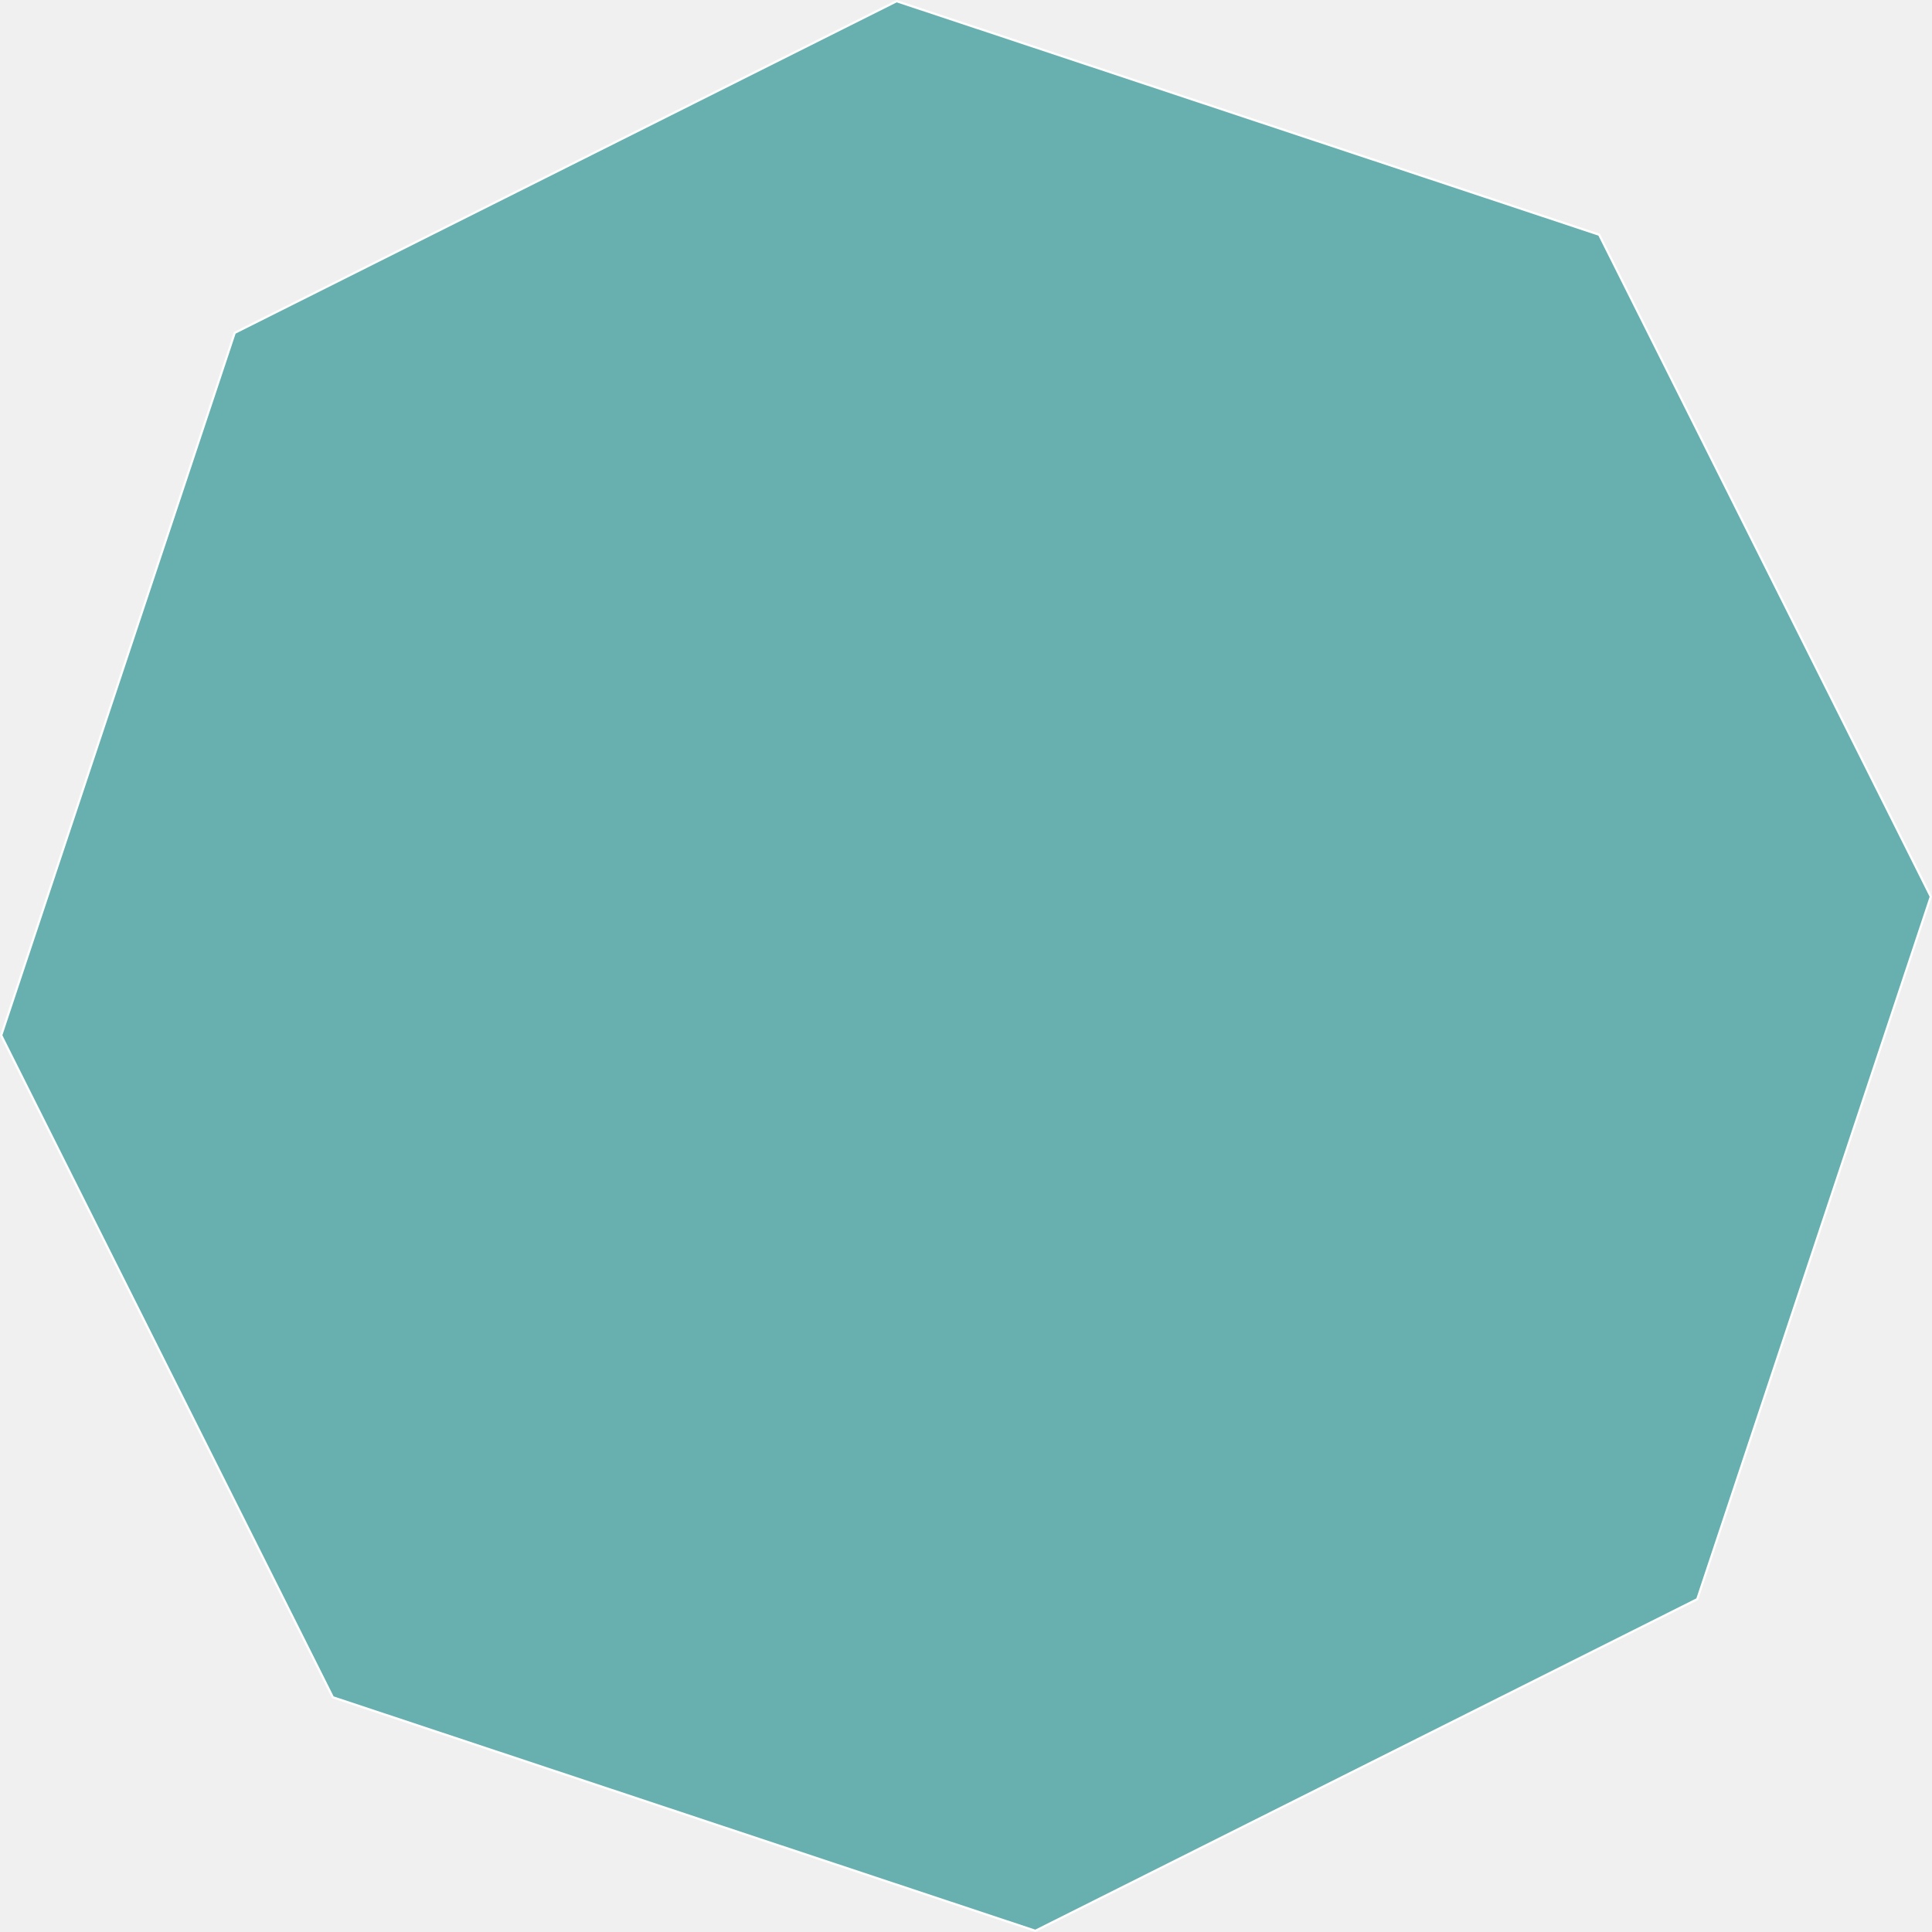
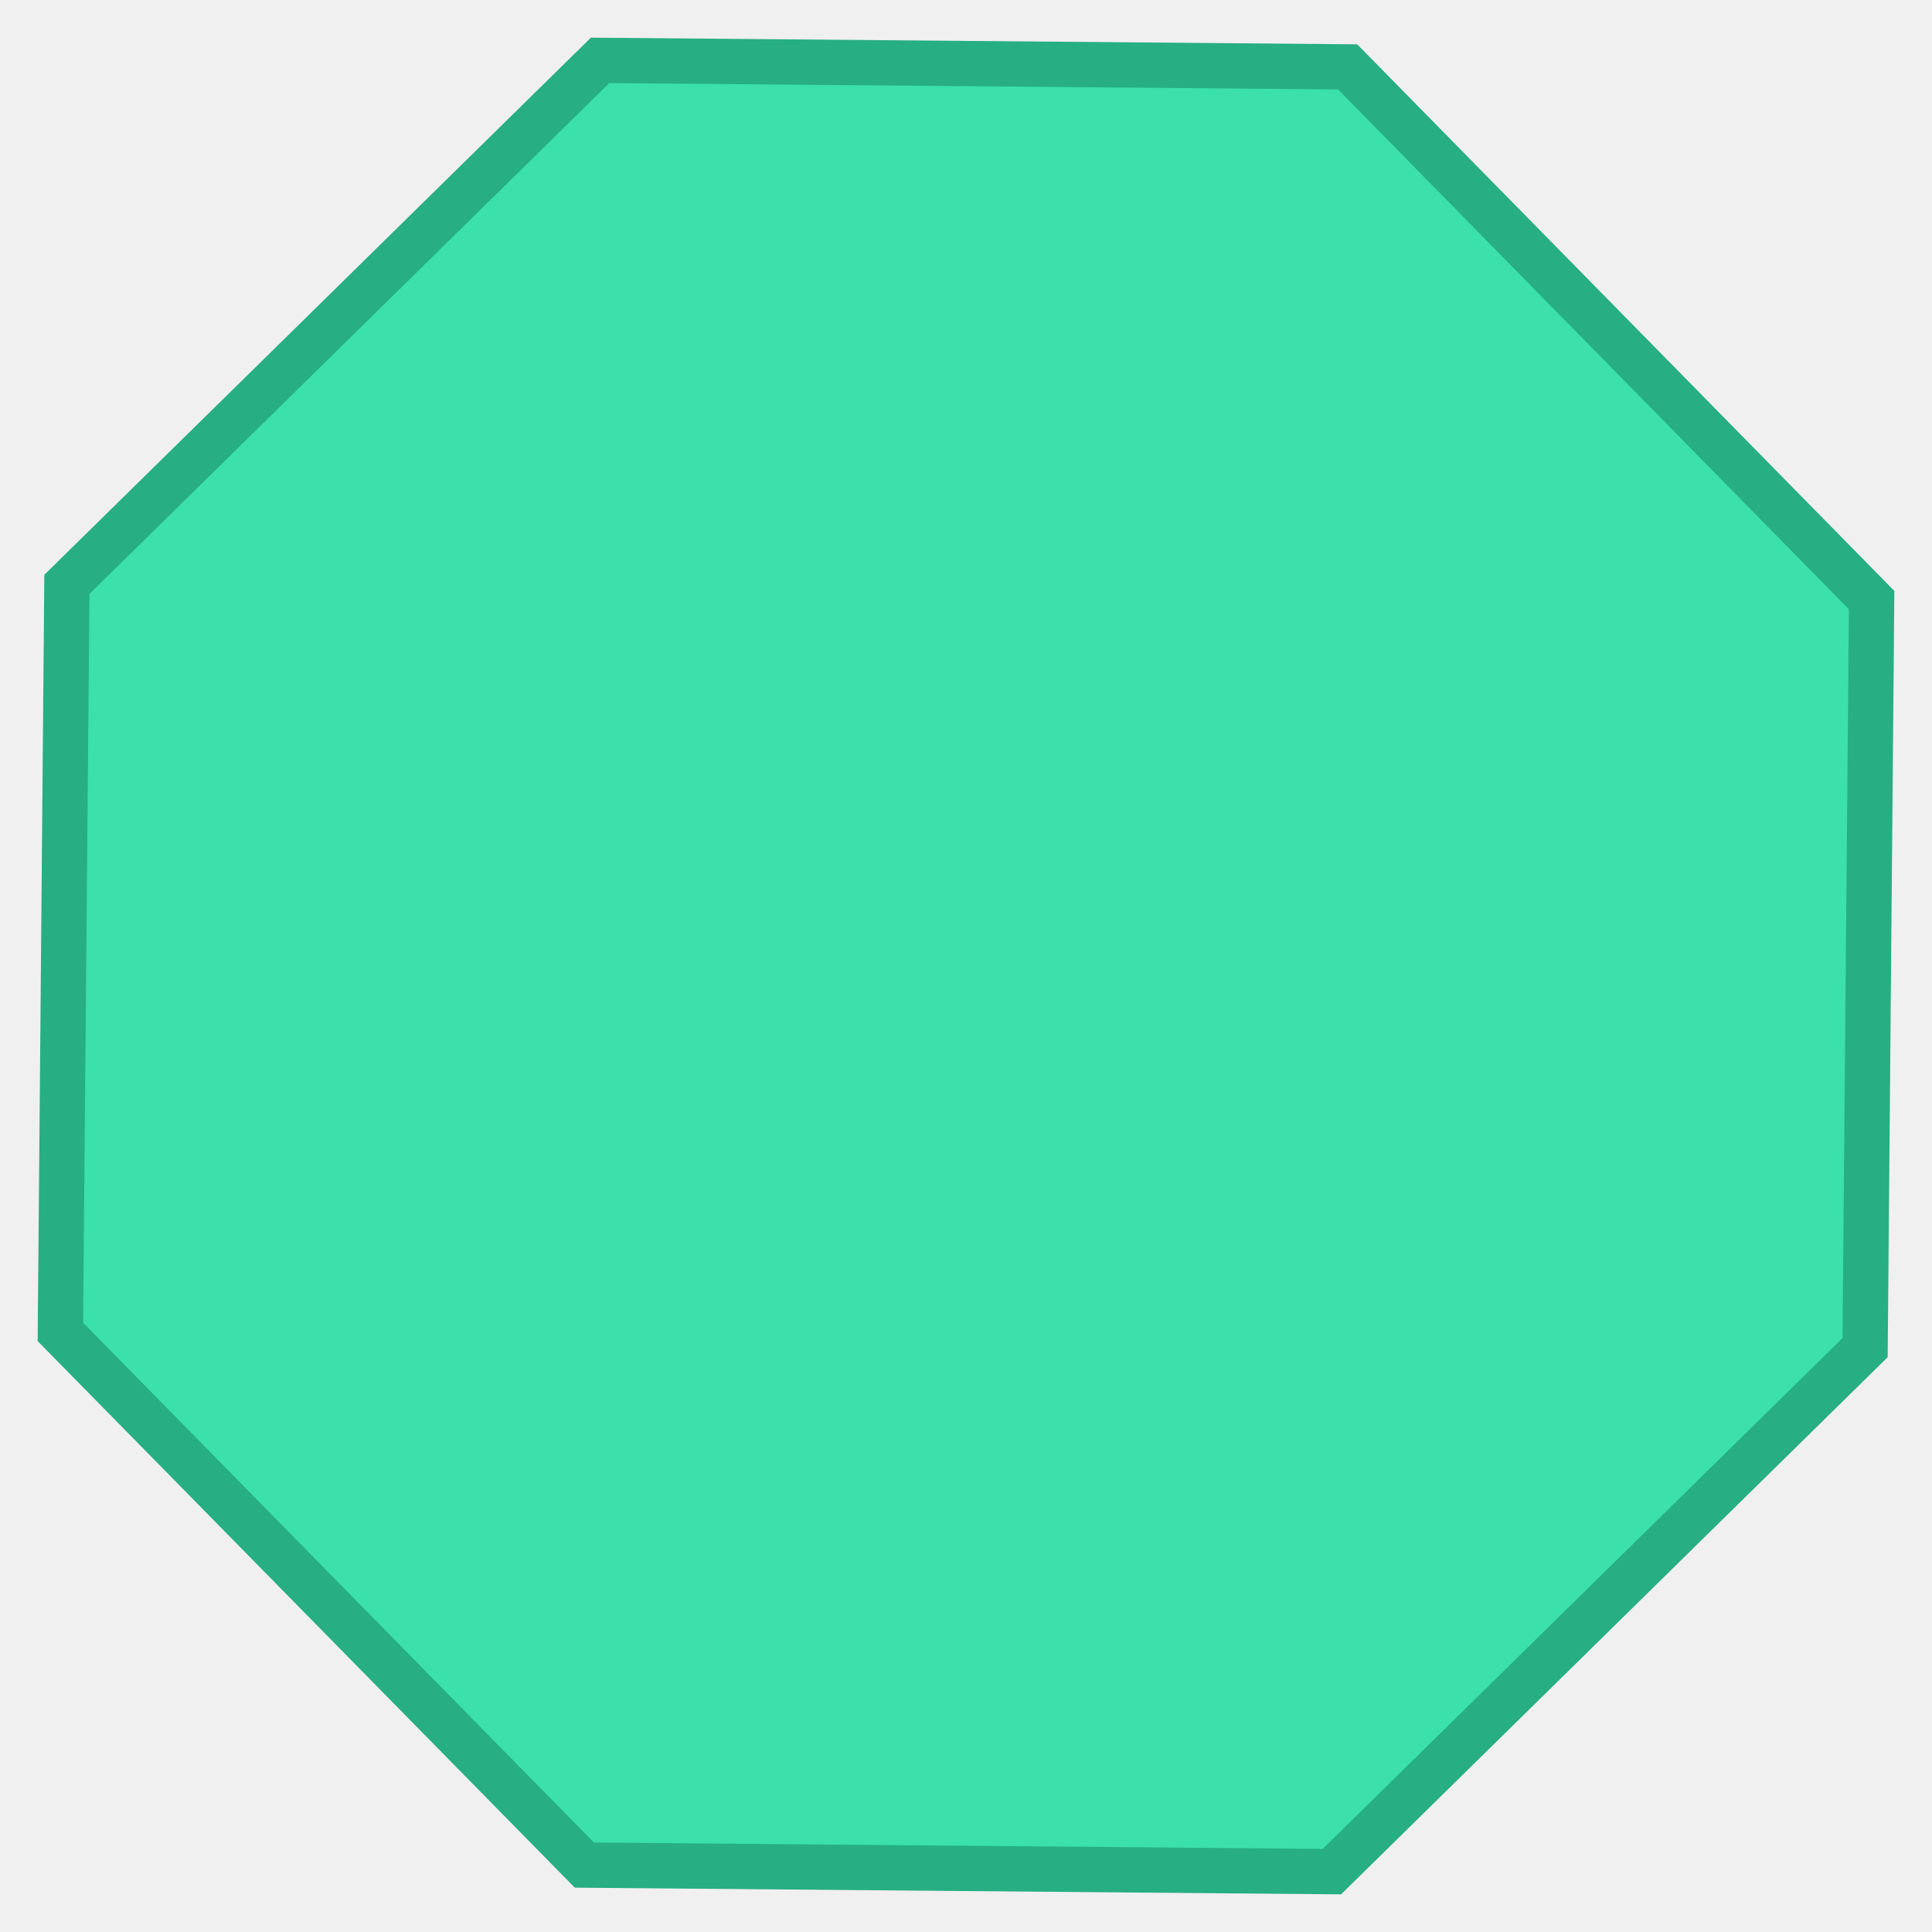
- <svg xmlns="http://www.w3.org/2000/svg" width="247.048mm" height="247.048mm" viewBox="0 0 875.365 875.365" id="svg2" version="1.1">
+ <svg xmlns="http://www.w3.org/2000/svg" width="128" height="128" viewBox="0 0 128 128" id="svg2" version="1.1">
  <defs id="defs4" />
-   <g id="layer1" transform="translate(-462.3173,-174.6795)">
-     <path style="fill:#008080;fill-opacity:0.565;fill-rule:evenodd;stroke:#ffffff;stroke-opacity:1" id="path4232" d="M 931.429,1049.505 613.117,943.692 462.857,643.791 568.67,325.479 868.571,175.219 1186.883,281.032 1337.143,580.934 1231.33,899.245 Z" />
+   <g id="layer1" transform="translate(151.8717,-673.4561)">
+     <g transform="matrix(0.2121212,0,0,0.2121212,-200.599,457.8641)" id="layer1-3" style="fill:#3be0ab;fill-opacity:1;stroke:#27ae83;stroke-opacity:1;stroke-width:14.143;stroke-miterlimit:4;stroke-dasharray:none">
+       <path d="m 645.714,1600.934 -233.484,-2.035 -163.659,-166.537 2.035,-233.484 166.537,-163.659 233.484,2.035 163.659,166.537 -2.035,233.484 z" id="path3405" style="fill:#3be0ab;fill-opacity:1;stroke:#27ae83;stroke-opacity:1;stroke-width:14.143;stroke-miterlimit:4;stroke-dasharray:none" />
+     </g>
  </g>
</svg>
